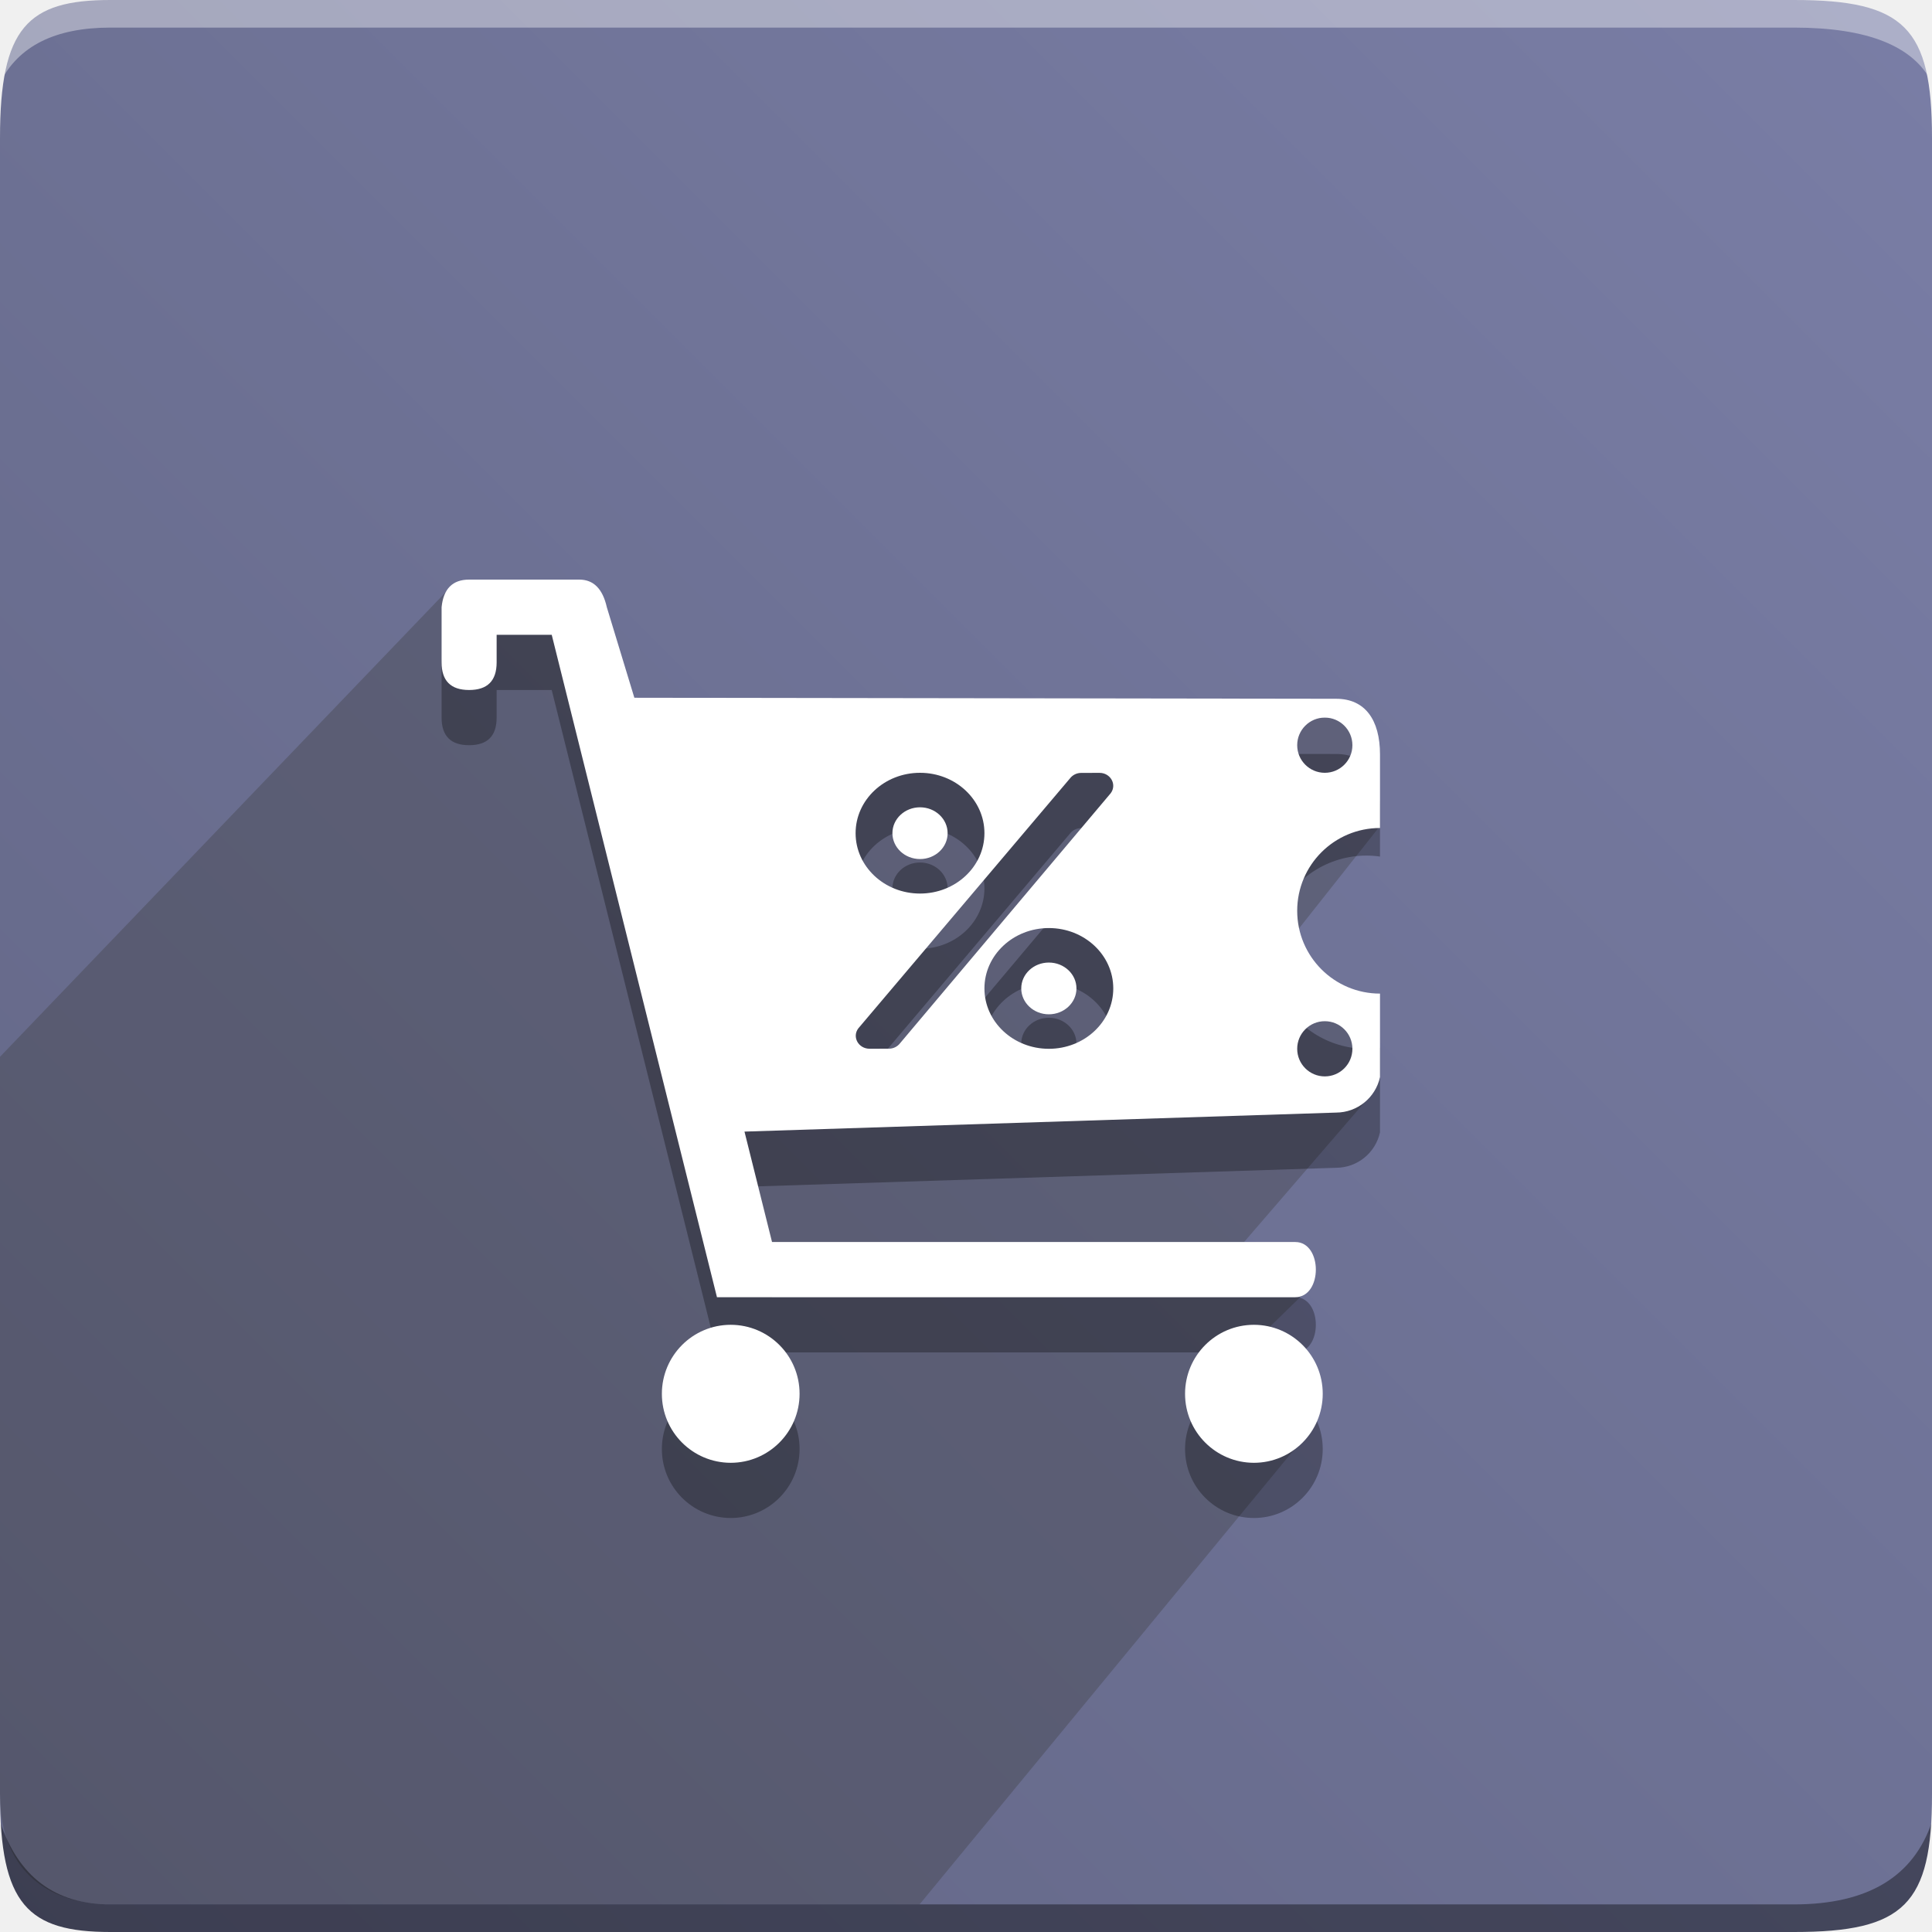
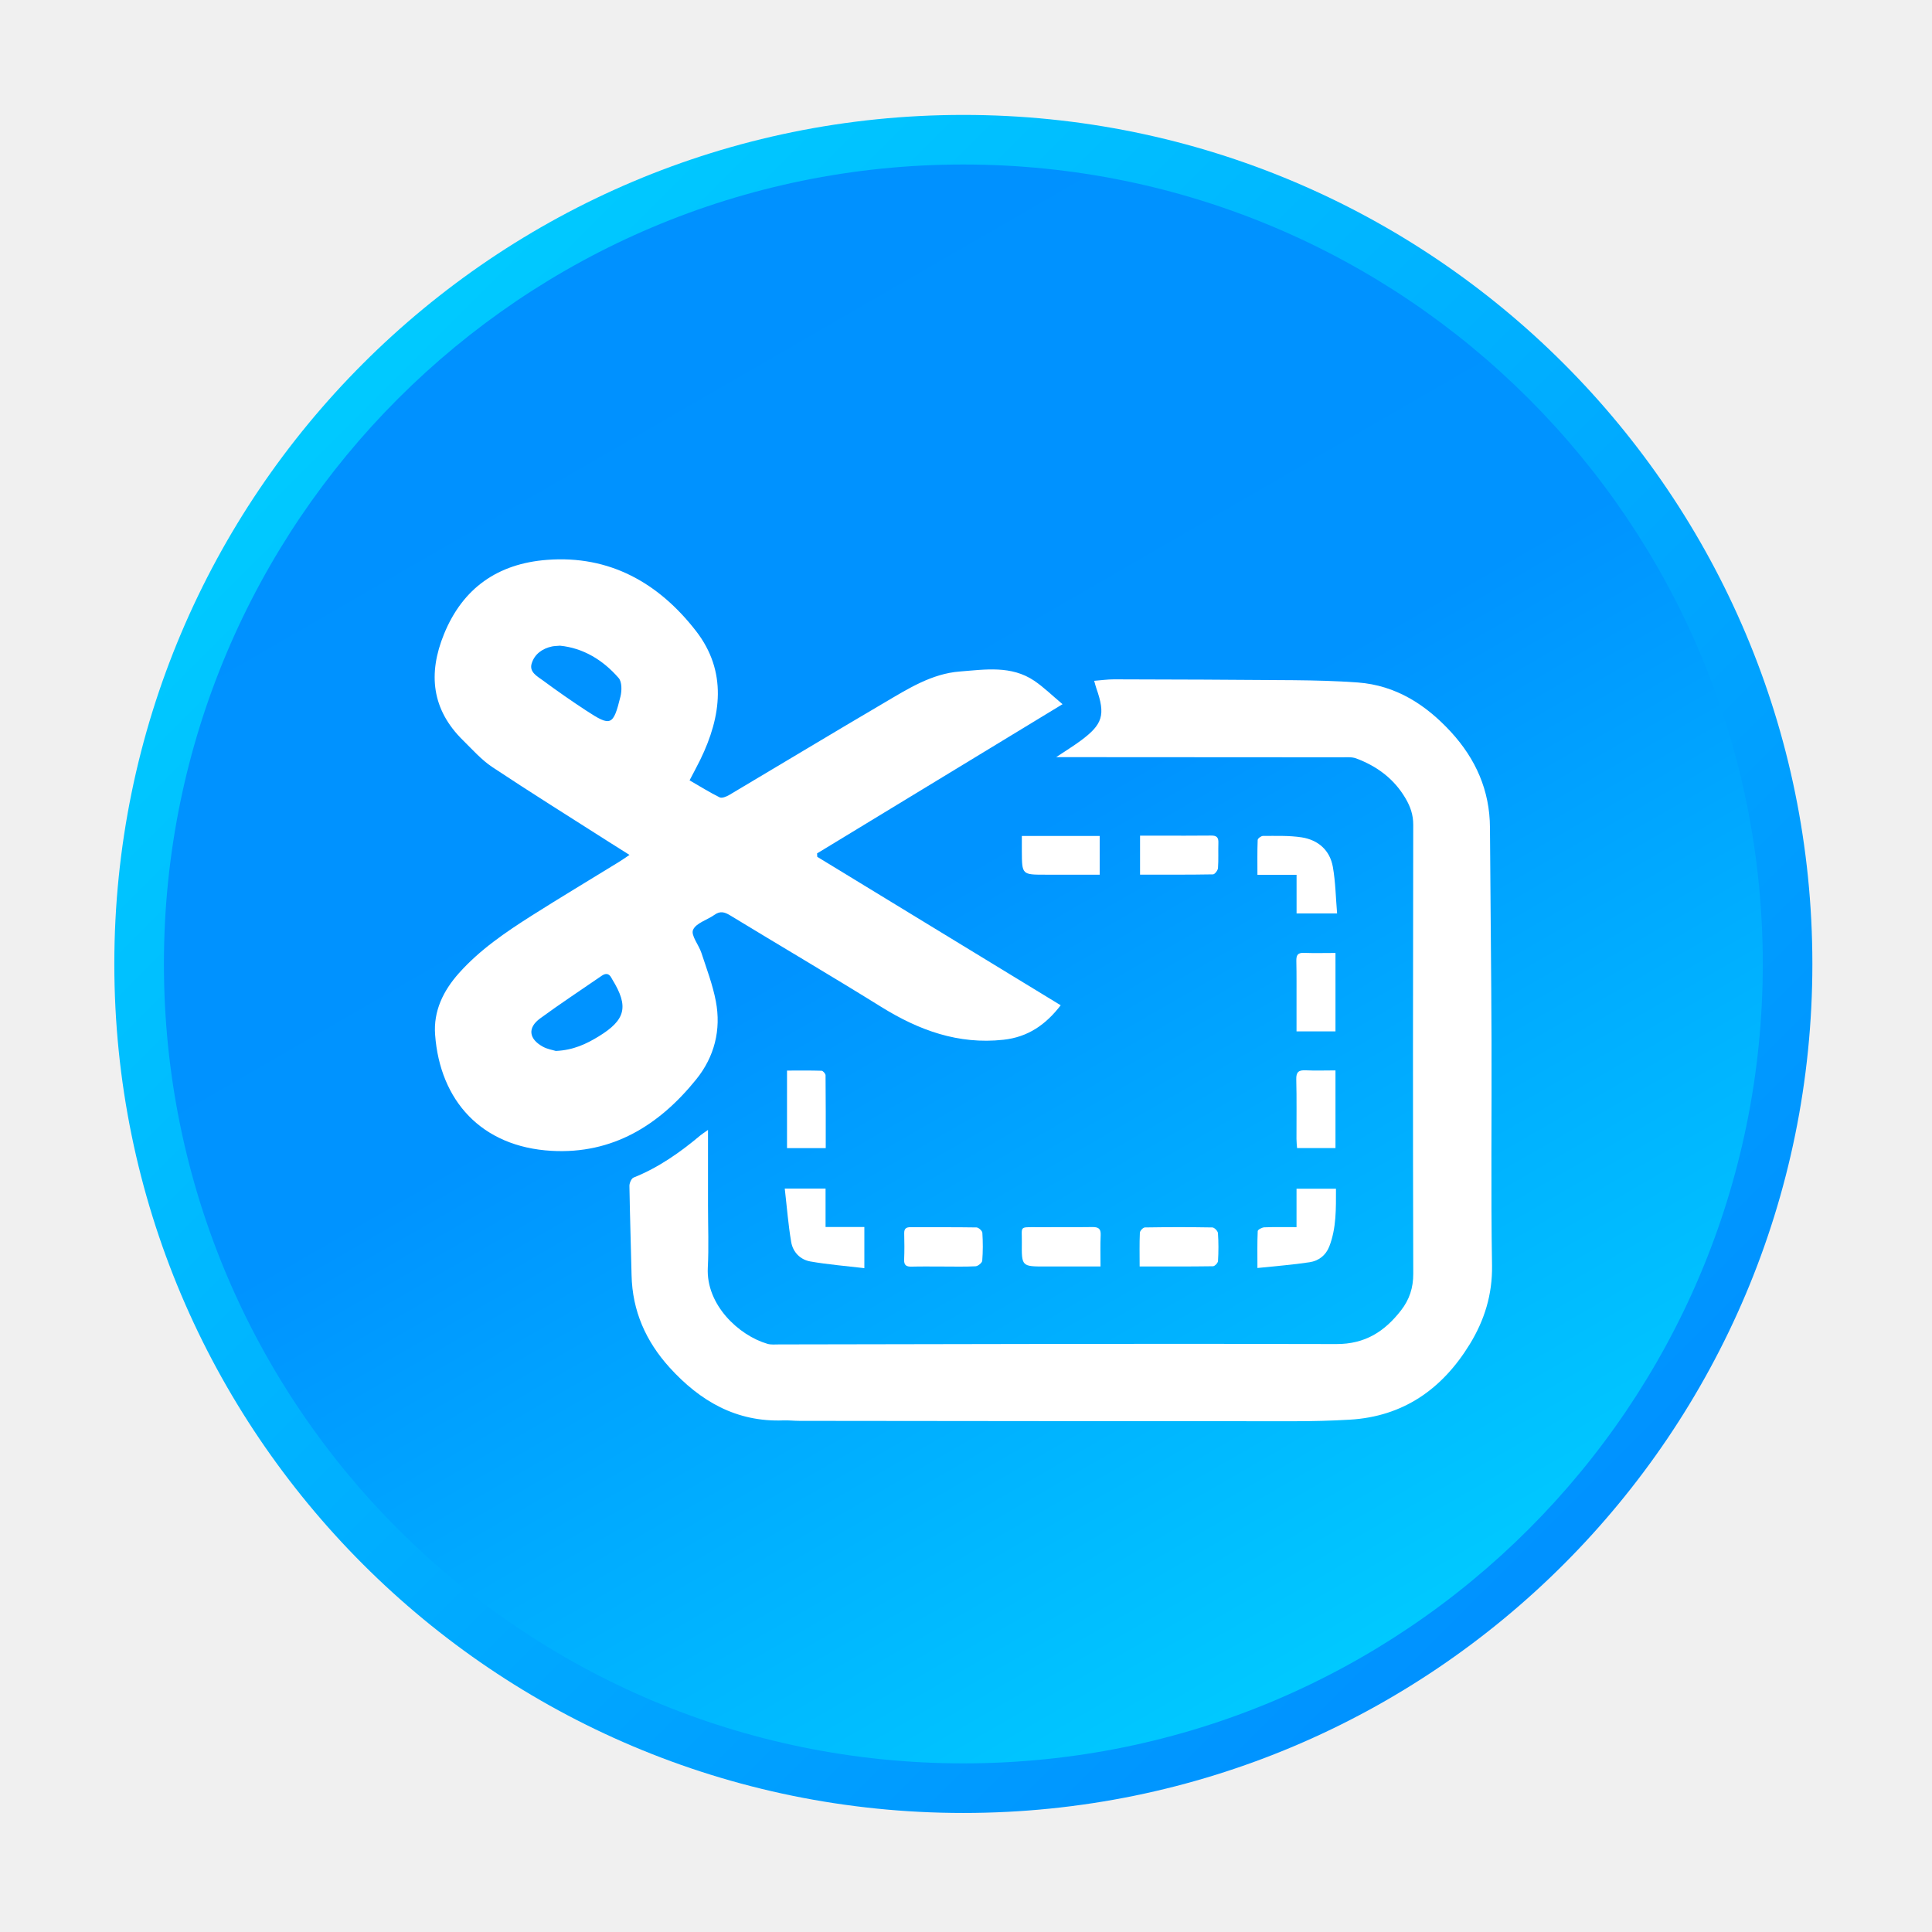
- <svg xmlns="http://www.w3.org/2000/svg" xmlns:xlink="http://www.w3.org/1999/xlink" width="70" height="70" viewBox="0 0 70 70">
-   <defs>
-     <path id="a" d="M4 0h61c4 0 5 1 5 5v60c0 4-1 5-5 5H4c-3 0-4-1-4-5V5c0-4 1-5 4-5z" />
-     <linearGradient id="c" x1="98.162%" x2="0%" y1="1.838%" y2="100%">
-       <stop offset="0%" stop-color="#797DA5" />
-       <stop offset="50.799%" stop-color="#6D7194" />
-       <stop offset="100%" stop-color="#626584" />
-     </linearGradient>
-     <path id="d" d="M50 31.035a3.5 3.5 0 1 0 0 6.93v3.06a1.633 1.633 0 0 1-1.588 1.286L26.974 43l.998 4h18.955c.998 0 .998 2 0 2h-20.95L19.99 25h-1.996v1c0 .667-.332 1-.997 1S16 26.667 16 26v-2c.066-.667.398-1 .998-1h3.99c.516 0 .848.333.998 1l.998 3.281 25.428.037c1.045 0 1.588.761 1.588 2.018v1.7zM45.43 55a2.497 2.497 0 0 1-2.493-2.5c0-1.38 1.116-2.5 2.494-2.5a2.497 2.497 0 0 1 2.494 2.5c0 1.38-1.117 2.5-2.494 2.5zm-18.955 0a2.497 2.497 0 0 1-2.494-2.5c0-1.38 1.117-2.5 2.494-2.5a2.497 2.497 0 0 1 2.495 2.5c0 1.38-1.117 2.5-2.495 2.5zm12.7-24.996a.51.51 0 0 0-.409.2l-7.668 9.056c-.233.31.004.738.41.738l.696-.002a.51.51 0 0 0 .409-.2l7.63-9.056c.234-.312-.005-.74-.41-.738l-.658.002zm-5.841 4.371c1.29 0 2.334-.979 2.334-2.188 0-1.208-1.044-2.187-2.334-2.187S31 30.979 31 32.188c0 1.208 1.044 2.187 2.334 2.187zm0-3.125c.552 0 1 .42 1 .938 0 .517-.448.937-1 .937s-1-.42-1-.938c0-.517.448-.937 1-.937zm4.668 4.375c-1.29 0-2.334.979-2.334 2.188 0 1.208 1.044 2.187 2.334 2.187s2.334-.979 2.334-2.188c0-1.208-1.044-2.187-2.334-2.187zm0 3.125c-.553 0-1-.42-1-.938 0-.517.447-.937 1-.937.552 0 1 .42 1 .938 0 .517-.448.937-1 .937z" />
-     <path id="e" d="M50 30a3 3 0 0 0 0 6v3.025a1.633 1.633 0 0 1-1.588 1.286L26.974 41l.998 4h18.955c.998 0 .998 2 0 2h-20.95L19.99 23h-1.996v1c0 .667-.332 1-.997 1S16 24.667 16 24v-2c.066-.667.398-1 .998-1h3.99c.516 0 .848.333.998 1l.998 3.281 25.428.037c1.045 0 1.588.761 1.588 2.018V30zm-4.57 23a2.497 2.497 0 0 1-2.493-2.5c0-1.38 1.116-2.5 2.494-2.5a2.497 2.497 0 0 1 2.494 2.5c0 1.38-1.117 2.5-2.494 2.5zm-18.955 0a2.497 2.497 0 0 1-2.494-2.5c0-1.38 1.117-2.5 2.494-2.5a2.497 2.497 0 0 1 2.495 2.5c0 1.38-1.117 2.5-2.495 2.5zM48 26a1 1 0 1 0 0 2 1 1 0 0 0 0-2zm0 11a1 1 0 1 0 0 2 1 1 0 0 0 0-2zm-8.825-8.996a.51.51 0 0 0-.409.2l-7.668 9.056c-.233.31.004.738.41.738l.696-.002a.51.51 0 0 0 .409-.2l7.63-9.056c.234-.312-.005-.74-.41-.738l-.658.002zm-5.841 4.371c1.29 0 2.334-.979 2.334-2.188 0-1.208-1.044-2.187-2.334-2.187S31 28.979 31 30.188c0 1.208 1.044 2.187 2.334 2.187zm0-3.125c.552 0 1 .42 1 .938 0 .517-.448.937-1 .937s-1-.42-1-.938c0-.517.448-.937 1-.937zm4.668 4.375c-1.29 0-2.334.979-2.334 2.188 0 1.208 1.044 2.187 2.334 2.187s2.334-.979 2.334-2.188c0-1.208-1.044-2.187-2.334-2.187zm0 3.125c-.553 0-1-.42-1-.938 0-.517.447-.937 1-.937.552 0 1 .42 1 .938 0 .517-.448.937-1 .937z" />
-   </defs>
-   <g fill="none" fill-rule="evenodd">
-     <mask id="b" fill="#fff">
-       <use xlink:href="#a" />
-     </mask>
-     <g mask="url(#b)">
-       <path fill="url(#c)" d="M0 0H70V70H0z" />
-       <path fill="#FFF" fill-opacity=".383" d="M4 1h61c2.667 0 4.333.667 5 2V0H0v3c.667-1.333 2-2 4-2z" />
-       <path fill="#393939" d="M33.317 69H4c-2 0-4-1-4-4V38.29l16.258-16.95L21 21l2 5h26.583l.371 3.987-3.862 4.883 3.764 1.445-.11 3.27L45.076 45H47l.507 1.61-1.993 1.943 1.815 3.434L33.317 69z" opacity=".324" />
-       <path fill="#000" fill-opacity=".383" d="M4 69h61c2.667 0 4.333-1 5-3v4H0v-4c.667 2 2 3 4 3z" />
-       <use fill="#000" fill-rule="nonzero" opacity=".3" xlink:href="#d" />
-       <use fill="#FFF" fill-rule="nonzero" xlink:href="#e" />
+ <svg xmlns="http://www.w3.org/2000/svg" version="1.1" id="Layer_1" x="0px" y="0px" width="512px" height="512px" viewBox="0 0 512 512" enable-background="new 0 0 512 512" xml:space="preserve">
+   <g>
+     <g>
+       <linearGradient id="SVGID_1_" gradientUnits="userSpaceOnUse" x1="99.663" y1="99.819" x2="415.736" y2="415.892">
+         <stop offset="0" style="stop-color:#00C9FF" />
+         <stop offset="1" style="stop-color:#0091FF" />
+       </linearGradient>
+       <path fill="url(#SVGID_1_)" d="M480.298,255.455c0,124.261-100.733,225-225,225s-225-100.739-225-225    c0-124.267,100.733-225,225-225S480.298,131.188,480.298,255.455z" />
+       <linearGradient id="SVGID_2_" gradientUnits="userSpaceOnUse" x1="149.352" y1="71.951" x2="361.245" y2="438.961">
+         <stop offset="0" style="stop-color:#0091FF" />
+         <stop offset="0.448" style="stop-color:#0093FF" />
+         <stop offset="1" style="stop-color:#00C9FF" />
+       </linearGradient>
+       <circle fill="url(#SVGID_2_)" cx="255.298" cy="255.455" r="211.858" />
    </g>
  </g>
+   <g>
+     <path fill-rule="evenodd" clip-rule="evenodd" fill="#FFFFFF" d="M216.582,227.069c21.418,13.068,42.842,26.131,64.517,39.339   c-3.979,5.165-8.68,8.43-15.171,9.139c-11.962,1.308-22.384-2.5-32.354-8.686c-13.271-8.246-26.754-16.162-40.104-24.292   c-1.455-0.88-2.616-1.198-4.089-0.153c-1.943,1.382-4.945,2.201-5.715,4.01c-0.624,1.449,1.528,3.985,2.219,6.113   c1.388,4.23,2.989,8.441,3.82,12.788c1.455,7.604-0.385,14.768-5.208,20.727c-9.804,12.152-22.164,19.842-38.325,18.931   c-18.631-1.051-29.578-13.344-30.862-30.764c-0.471-6.277,2.158-11.669,6.302-16.314c5.531-6.204,12.329-10.825,19.272-15.238   c7.61-4.829,15.348-9.444,23.025-14.175c0.862-0.514,1.675-1.106,2.91-1.932c-2.097-1.32-3.826-2.396-5.55-3.502   c-10.275-6.559-20.623-13.02-30.782-19.762c-2.885-1.913-5.257-4.627-7.763-7.084c-8.332-8.16-9.328-17.683-5.067-28.148   c4.988-12.255,14.297-18.692,27.28-19.694c16.693-1.295,29.694,6.192,39.511,18.851c8.282,10.685,6.785,22.555,1.119,34.138   c-0.832,1.705-1.754,3.374-2.824,5.44c2.732,1.571,5.275,3.179,7.958,4.499c0.611,0.306,1.815-0.189,2.562-0.63   c13.722-8.142,27.377-16.394,41.137-24.474c6.241-3.667,12.506-7.665,19.951-8.24c6.681-0.52,13.655-1.675,19.762,2.47   c2.519,1.711,4.73,3.894,7.476,6.191c-22.103,13.436-43.582,26.485-65.055,39.542C216.551,226.464,216.563,226.763,216.582,227.069   z M147.297,278.512c4.627-0.202,8.056-1.84,11.345-3.845c7.2-4.407,8.038-7.929,3.606-15.129c-0.08-0.135-0.159-0.269-0.232-0.415   c-0.642-1.205-1.516-1.254-2.567-0.526c-5.44,3.753-10.972,7.384-16.302,11.29c-3.38,2.47-3.038,5.428,0.715,7.494   C145.072,278.053,146.545,278.273,147.297,278.512z M148.397,171.115c-0.99,0.085-1.559,0.085-2.103,0.202   c-2.604,0.556-4.651,2.048-5.403,4.542c-0.678,2.237,1.479,3.368,2.946,4.438c3.777,2.788,7.628,5.477,11.553,8.044   c6.491,4.254,7.127,4.022,9.04-3.753c0.379-1.54,0.41-3.887-0.482-4.908C159.766,174.868,154.509,171.72,148.397,171.115z" />
+     <path fill-rule="evenodd" clip-rule="evenodd" fill="#FFFFFF" d="M187.627,299.44c0,7.078,0,13.533,0,19.981   c0,5.508,0.232,11.021-0.049,16.516c-0.514,9.836,8.196,17.965,15.782,20.184c0.953,0.287,2.054,0.165,3.093,0.165   c49.218-0.067,98.447-0.25,147.684-0.098c7.677,0.03,12.83-3.361,17.164-8.942c2.194-2.824,3.245-5.947,3.227-9.719   c-0.115-39.646-0.079-79.304-0.006-118.949c0.006-2.616-0.739-4.786-2.023-6.974c-3.044-5.208-7.585-8.558-13.117-10.624   c-1.131-0.421-2.506-0.287-3.771-0.287c-24.095-0.018-48.196-0.03-72.286-0.043c-0.929,0-1.846,0-3.429,0   c2.519-1.675,4.518-2.909,6.412-4.297c5.978-4.401,6.705-6.901,4.242-13.93c-0.178-0.513-0.313-1.051-0.581-1.999   c1.858-0.147,3.552-0.392,5.244-0.392c15.874,0.037,31.761,0.092,47.635,0.227c5.66,0.061,11.326,0.189,16.975,0.605   c10.11,0.758,18.056,5.88,24.725,13.142c6.534,7.127,10.263,15.477,10.306,25.318c0.11,18.82,0.349,37.653,0.416,56.479   c0.073,19.865-0.195,39.743,0.134,59.603c0.11,7.701-2.029,14.511-5.898,20.819c-7.268,11.858-17.585,19.181-31.846,20.006   c-4.933,0.287-9.878,0.409-14.829,0.409c-43.643,0-87.292-0.049-130.929-0.098c-1.437,0-2.873-0.171-4.31-0.122   c-12.457,0.477-22.066-5.104-30.159-14.028c-6.29-6.949-9.853-14.994-10.061-24.443c-0.177-7.897-0.44-15.789-0.568-23.686   c-0.006-0.746,0.52-1.957,1.1-2.195c6.62-2.641,12.323-6.668,17.72-11.191C186.093,300.498,186.612,300.168,187.627,299.44z" />
+     <path fill-rule="evenodd" clip-rule="evenodd" fill="#FFFFFF" d="M354.345,242.075c-3.961,0-7.201,0-10.74,0   c0-3.423,0-6.706,0-10.245c-3.558,0-6.791,0-10.373,0c0-3.24-0.055-6.247,0.067-9.23c0.013-0.403,0.923-1.076,1.418-1.076   c3.417,0.018,6.883-0.135,10.245,0.385c4.376,0.69,7.481,3.404,8.264,7.86C353.923,233.713,353.983,237.784,354.345,242.075z" />
+     <path fill-rule="evenodd" clip-rule="evenodd" fill="#FFFFFF" d="M343.593,325.204c0-3.575,0-6.803,0-10.183   c3.582,0,6.882,0,10.452,0c0,5.244,0.135,10.403-1.779,15.33c-0.91,2.335-2.823,3.795-5.195,4.15   c-4.456,0.685-8.967,1.015-13.839,1.534c0-3.631-0.066-6.712,0.08-9.792c0.019-0.367,1.118-0.96,1.742-0.99   C337.743,325.149,340.451,325.204,343.593,325.204z" />
+     <path fill-rule="evenodd" clip-rule="evenodd" fill="#FFFFFF" d="M207.969,314.979c4.047,0,7.286,0,10.813,0   c0,3.344,0,6.583,0,10.184c3.563,0,6.846,0,10.281,0c0,3.661,0,6.955,0,10.91c-4.908-0.58-9.651-0.953-14.303-1.772   c-2.689-0.465-4.639-2.487-5.091-5.177C208.892,324.538,208.538,319.881,207.969,314.979z" />
+     <path fill-rule="evenodd" clip-rule="evenodd" fill="#FFFFFF" d="M302.125,231.788c0-3.57,0-6.73,0-10.336c1.62,0,3.179,0,4.731,0   c4.7,0,9.401,0.043,14.102-0.018c1.467-0.024,1.986,0.495,1.926,1.932c-0.073,2.231,0.061,4.468-0.104,6.693   c-0.049,0.599-0.844,1.645-1.314,1.657C315.108,231.831,308.752,231.788,302.125,231.788z" />
+     <path fill-rule="evenodd" clip-rule="evenodd" fill="#FFFFFF" d="M353.916,273.322c-3.532,0-6.772,0-10.323,0   c0-2.556,0-4.994,0-7.439c-0.013-3.74,0.036-7.487-0.049-11.229c-0.024-1.473,0.336-2.194,1.974-2.133   c2.757,0.104,5.526,0.024,8.398,0.024C353.916,259.624,353.916,266.354,353.916,273.322z" />
+     <path fill-rule="evenodd" clip-rule="evenodd" fill="#FFFFFF" d="M353.916,283.67c0,7.048,0,13.717,0,20.587   c-3.324,0-6.607,0-10.177,0c-0.062-0.782-0.159-1.626-0.159-2.457c-0.012-5.257,0.08-10.507-0.055-15.764   c-0.049-1.932,0.63-2.476,2.463-2.391C348.58,283.768,351.185,283.67,353.916,283.67z" />
+     <path fill-rule="evenodd" clip-rule="evenodd" fill="#FFFFFF" d="M291.648,335.633c-5.092,0-9.847,0-14.597,0   c-6.289,0-6.32,0-6.253-6.376c0.056-4.425-0.813-4.021,4.077-4.04c4.854-0.03,9.707,0.037,14.566-0.037   c1.595-0.018,2.329,0.379,2.249,2.121C291.563,329.984,291.648,332.674,291.648,335.633z" />
+     <path fill-rule="evenodd" clip-rule="evenodd" fill="#FFFFFF" d="M270.799,221.543c7.066,0,13.741,0,20.63,0   c0,3.393,0,6.687,0,10.257c-4.859,0-9.627,0-14.389,0c-6.204,0-6.204,0-6.241-6.198   C270.793,224.343,270.799,223.065,270.799,221.543z" />
+     <path fill-rule="evenodd" clip-rule="evenodd" fill="#FFFFFF" d="M302.016,335.626c0-3.245-0.073-6.1,0.061-8.942   c0.025-0.507,0.856-1.394,1.32-1.399c5.966-0.098,11.932-0.104,17.897,0c0.52,0.006,1.437,0.947,1.474,1.503   c0.177,2.451,0.165,4.934,0.018,7.391c-0.018,0.507-0.855,1.381-1.338,1.388C315.103,335.663,308.752,335.626,302.016,335.626z" />
+     <path fill-rule="evenodd" clip-rule="evenodd" fill="#FFFFFF" d="M208.568,304.27c0-6.81,0-13.539,0-20.557   c3.142,0,6.155-0.049,9.168,0.049c0.373,0.019,1.045,0.782,1.045,1.204c0.067,6.369,0.049,12.732,0.049,19.304   C215.316,304.27,212.034,304.27,208.568,304.27z" />
+     <path fill-rule="evenodd" clip-rule="evenodd" fill="#FFFFFF" d="M249.949,335.645c-2.787,0.006-5.574-0.049-8.361,0.024   c-1.4,0.043-2.048-0.36-1.98-1.883c0.098-2.298,0.073-4.614,0.018-6.925c-0.031-1.271,0.507-1.657,1.711-1.645   c5.813,0.03,11.632-0.03,17.445,0.067c0.544,0.006,1.516,0.898,1.553,1.424c0.165,2.464,0.165,4.951-0.031,7.402   c-0.049,0.557-1.118,1.424-1.748,1.467C255.689,335.73,252.822,335.645,249.949,335.645z" />
+   </g>
</svg>
